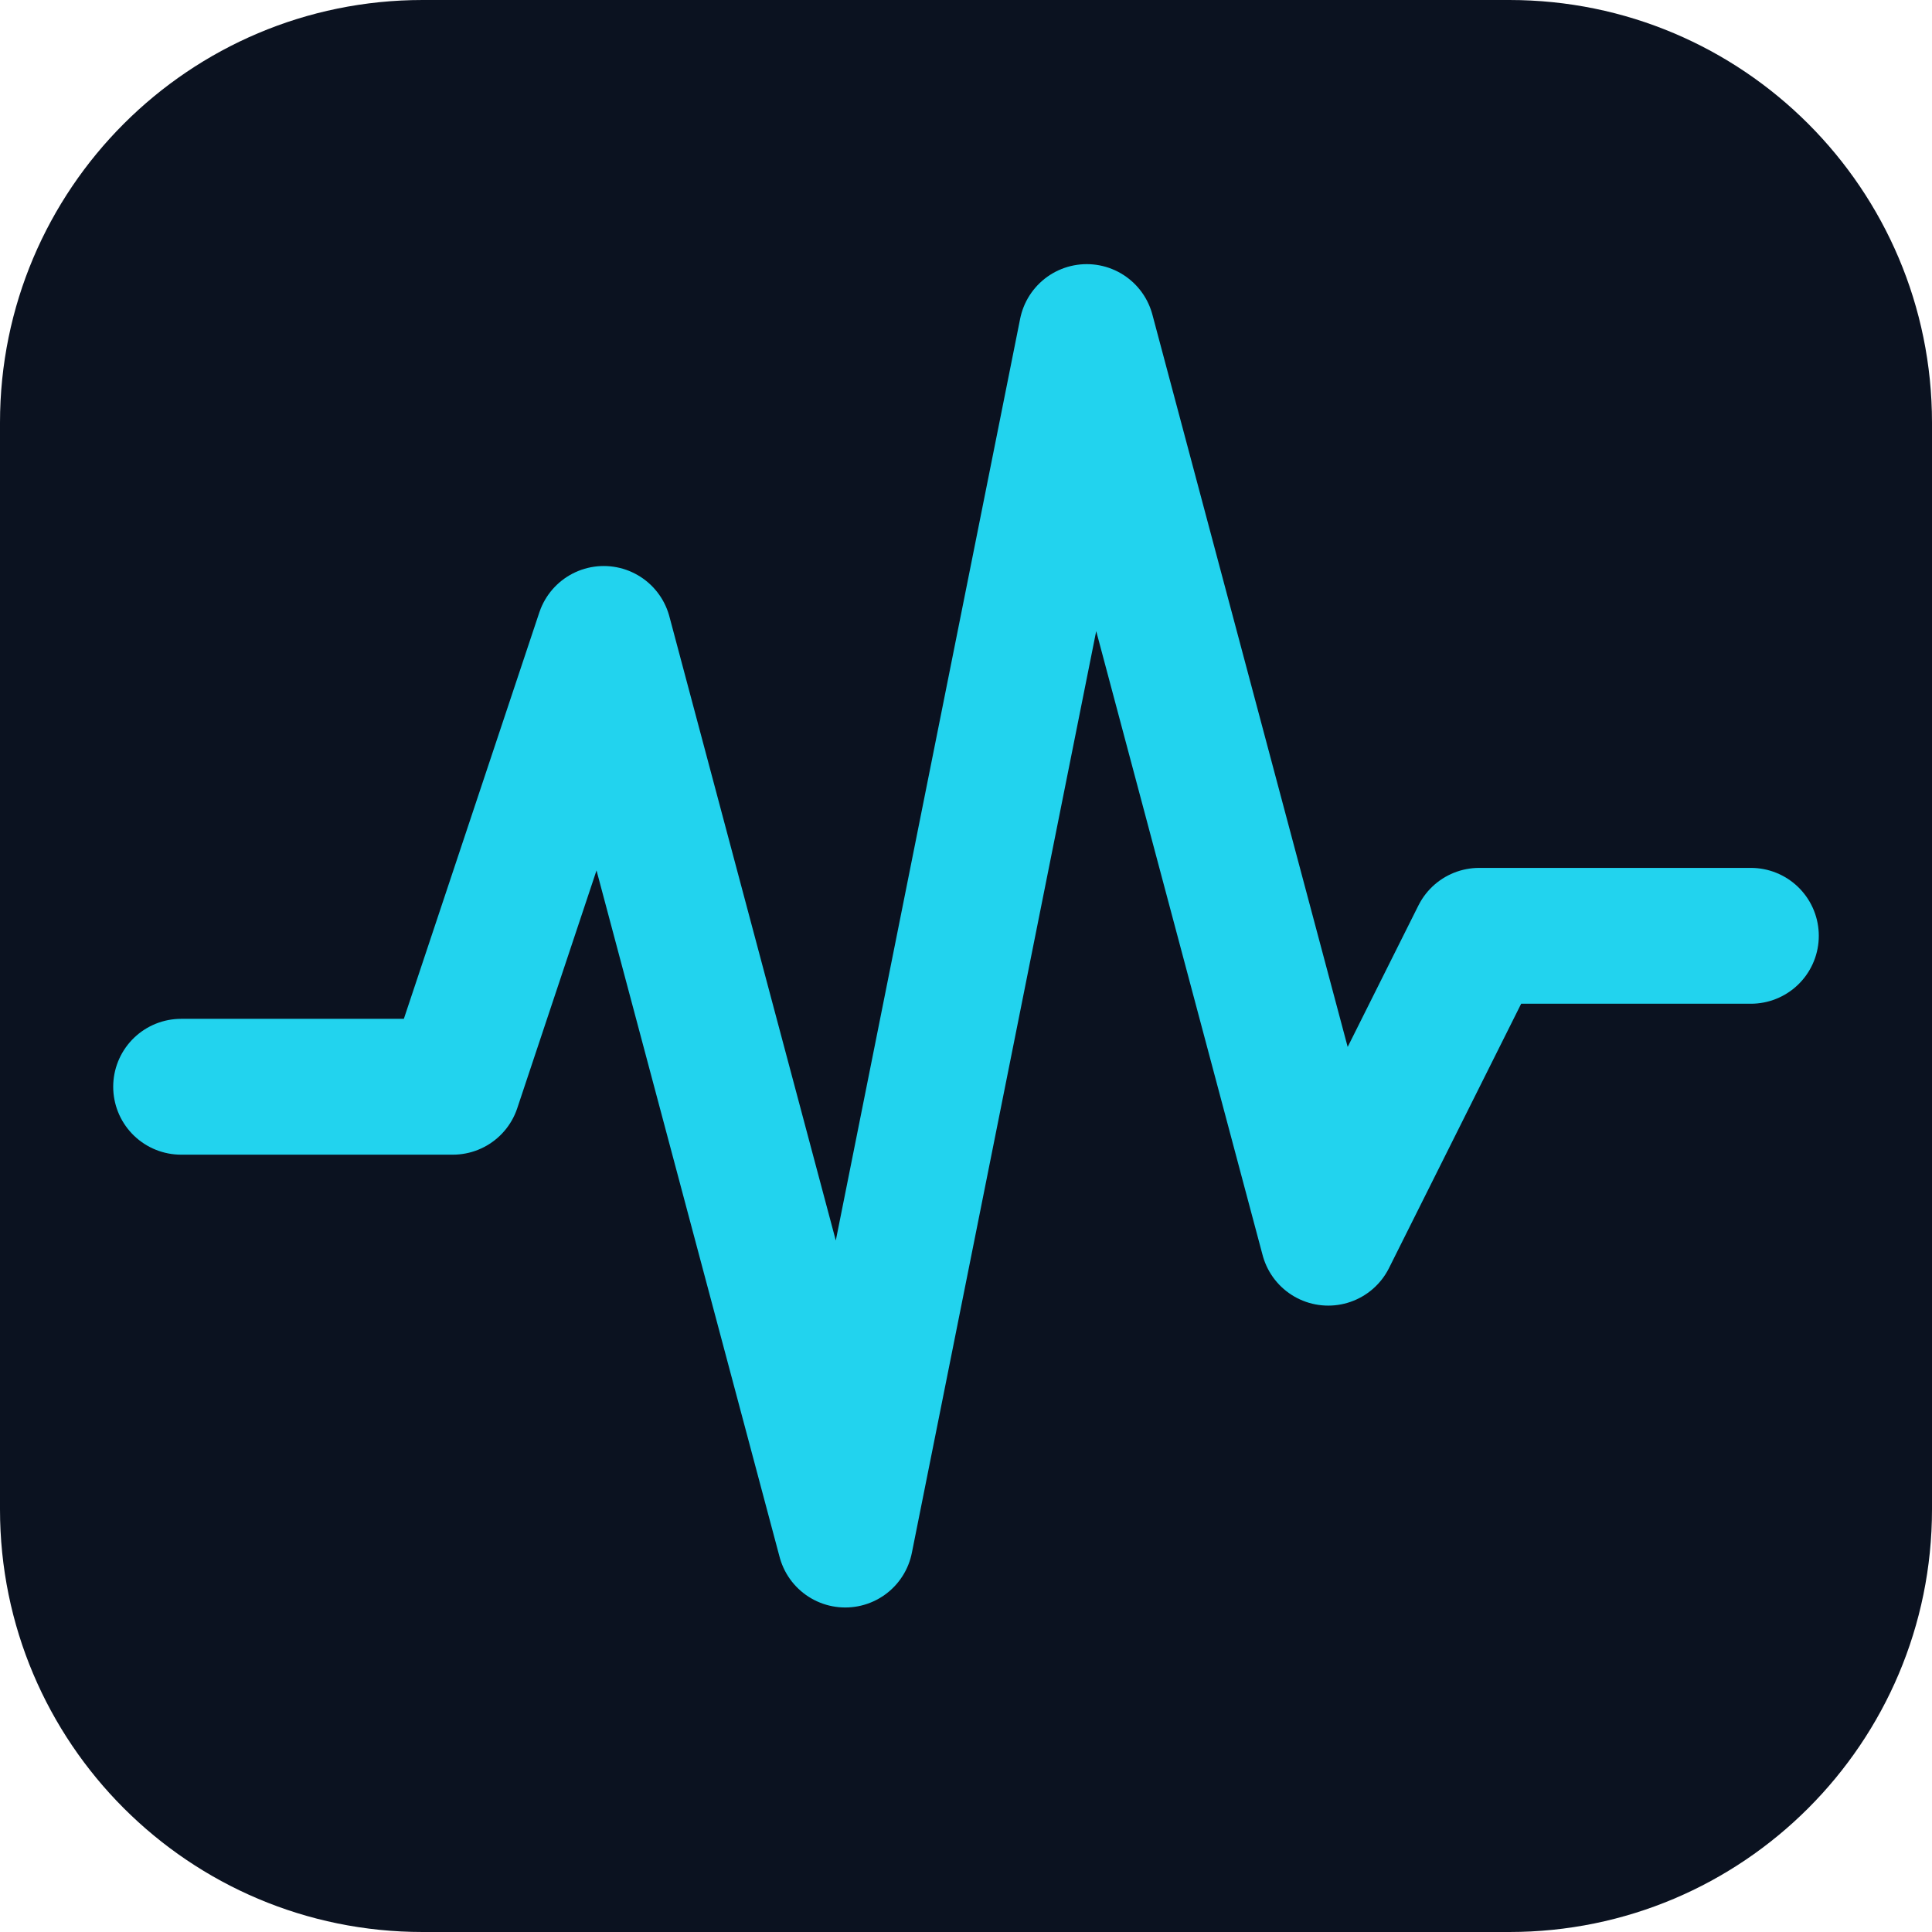
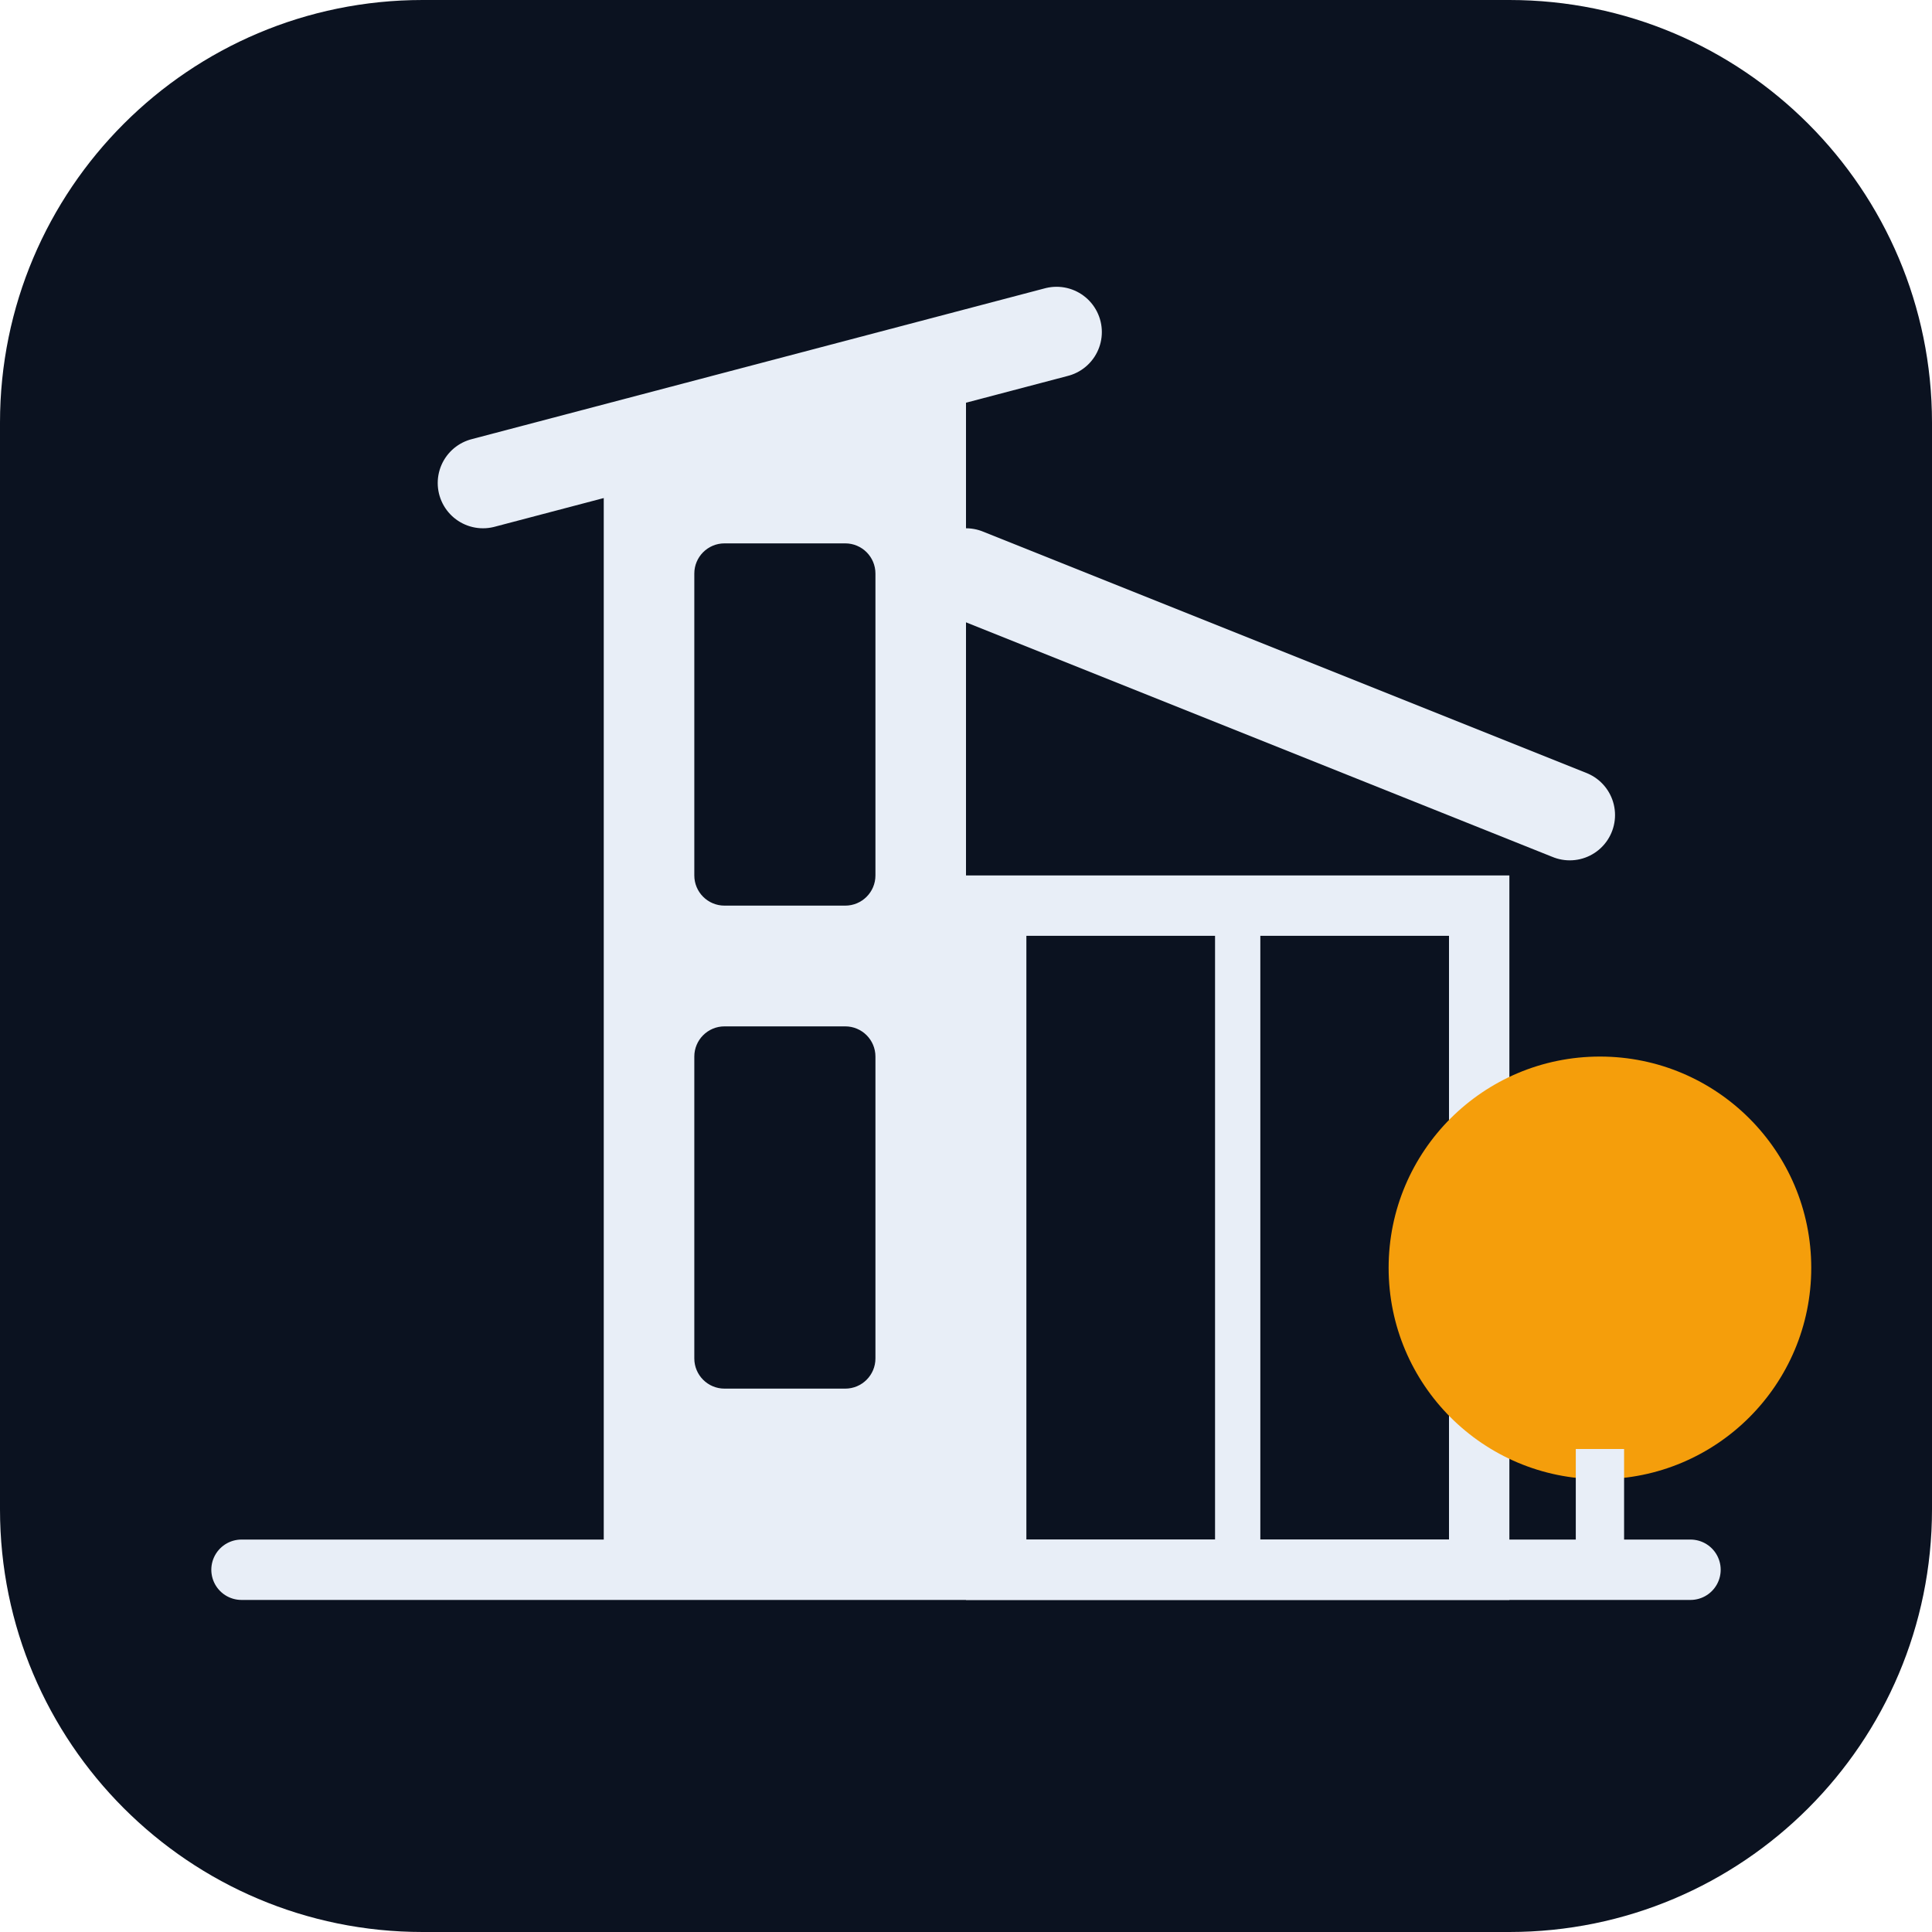
<svg xmlns="http://www.w3.org/2000/svg" viewBox="0 0 64 64">
  <rect width="64" height="64" rx="14" fill="#0B1220" />
-   <path d="M6 36h9l5-15 8 30 8-40 8 30 5-10h9" fill="none" stroke="#22D3EE" stroke-width="4.5" stroke-linecap="round" stroke-linejoin="round" />
+   <line x1="8" y1="52" x2="56" y2="52" stroke="#E8EEF7" stroke-width="2" stroke-linecap="round" />
+   <polygon points="20,14 32,11 32,52 20,52" fill="#E8EEF7" />
+   <line x1="16" y1="16" x2="35" y2="11" stroke="#E8EEF7" stroke-width="3" stroke-linecap="round" />
+   <rect x="23" y="18" width="6" height="12" rx="1" fill="#0B1220" />
+   <rect x="23" y="34" width="6" height="12" rx="1" fill="#0B1220" />
+   <line x1="32" y1="19" x2="52" y2="27" stroke="#E8EEF7" stroke-width="3" stroke-linecap="round" />
+   <rect x="33" y="30" width="16" height="22" fill="none" stroke="#E8EEF7" stroke-width="2" />
+   <line x1="41" y1="30" x2="41" y2="52" stroke="#E8EEF7" stroke-width="1.5" />
+   <circle cx="53" cy="42" r="7" fill="#F59E0B" />
+   <line x1="53" y1="48" x2="53" y2="52" stroke="#E8EEF7" stroke-width="1.6" />
</svg>
